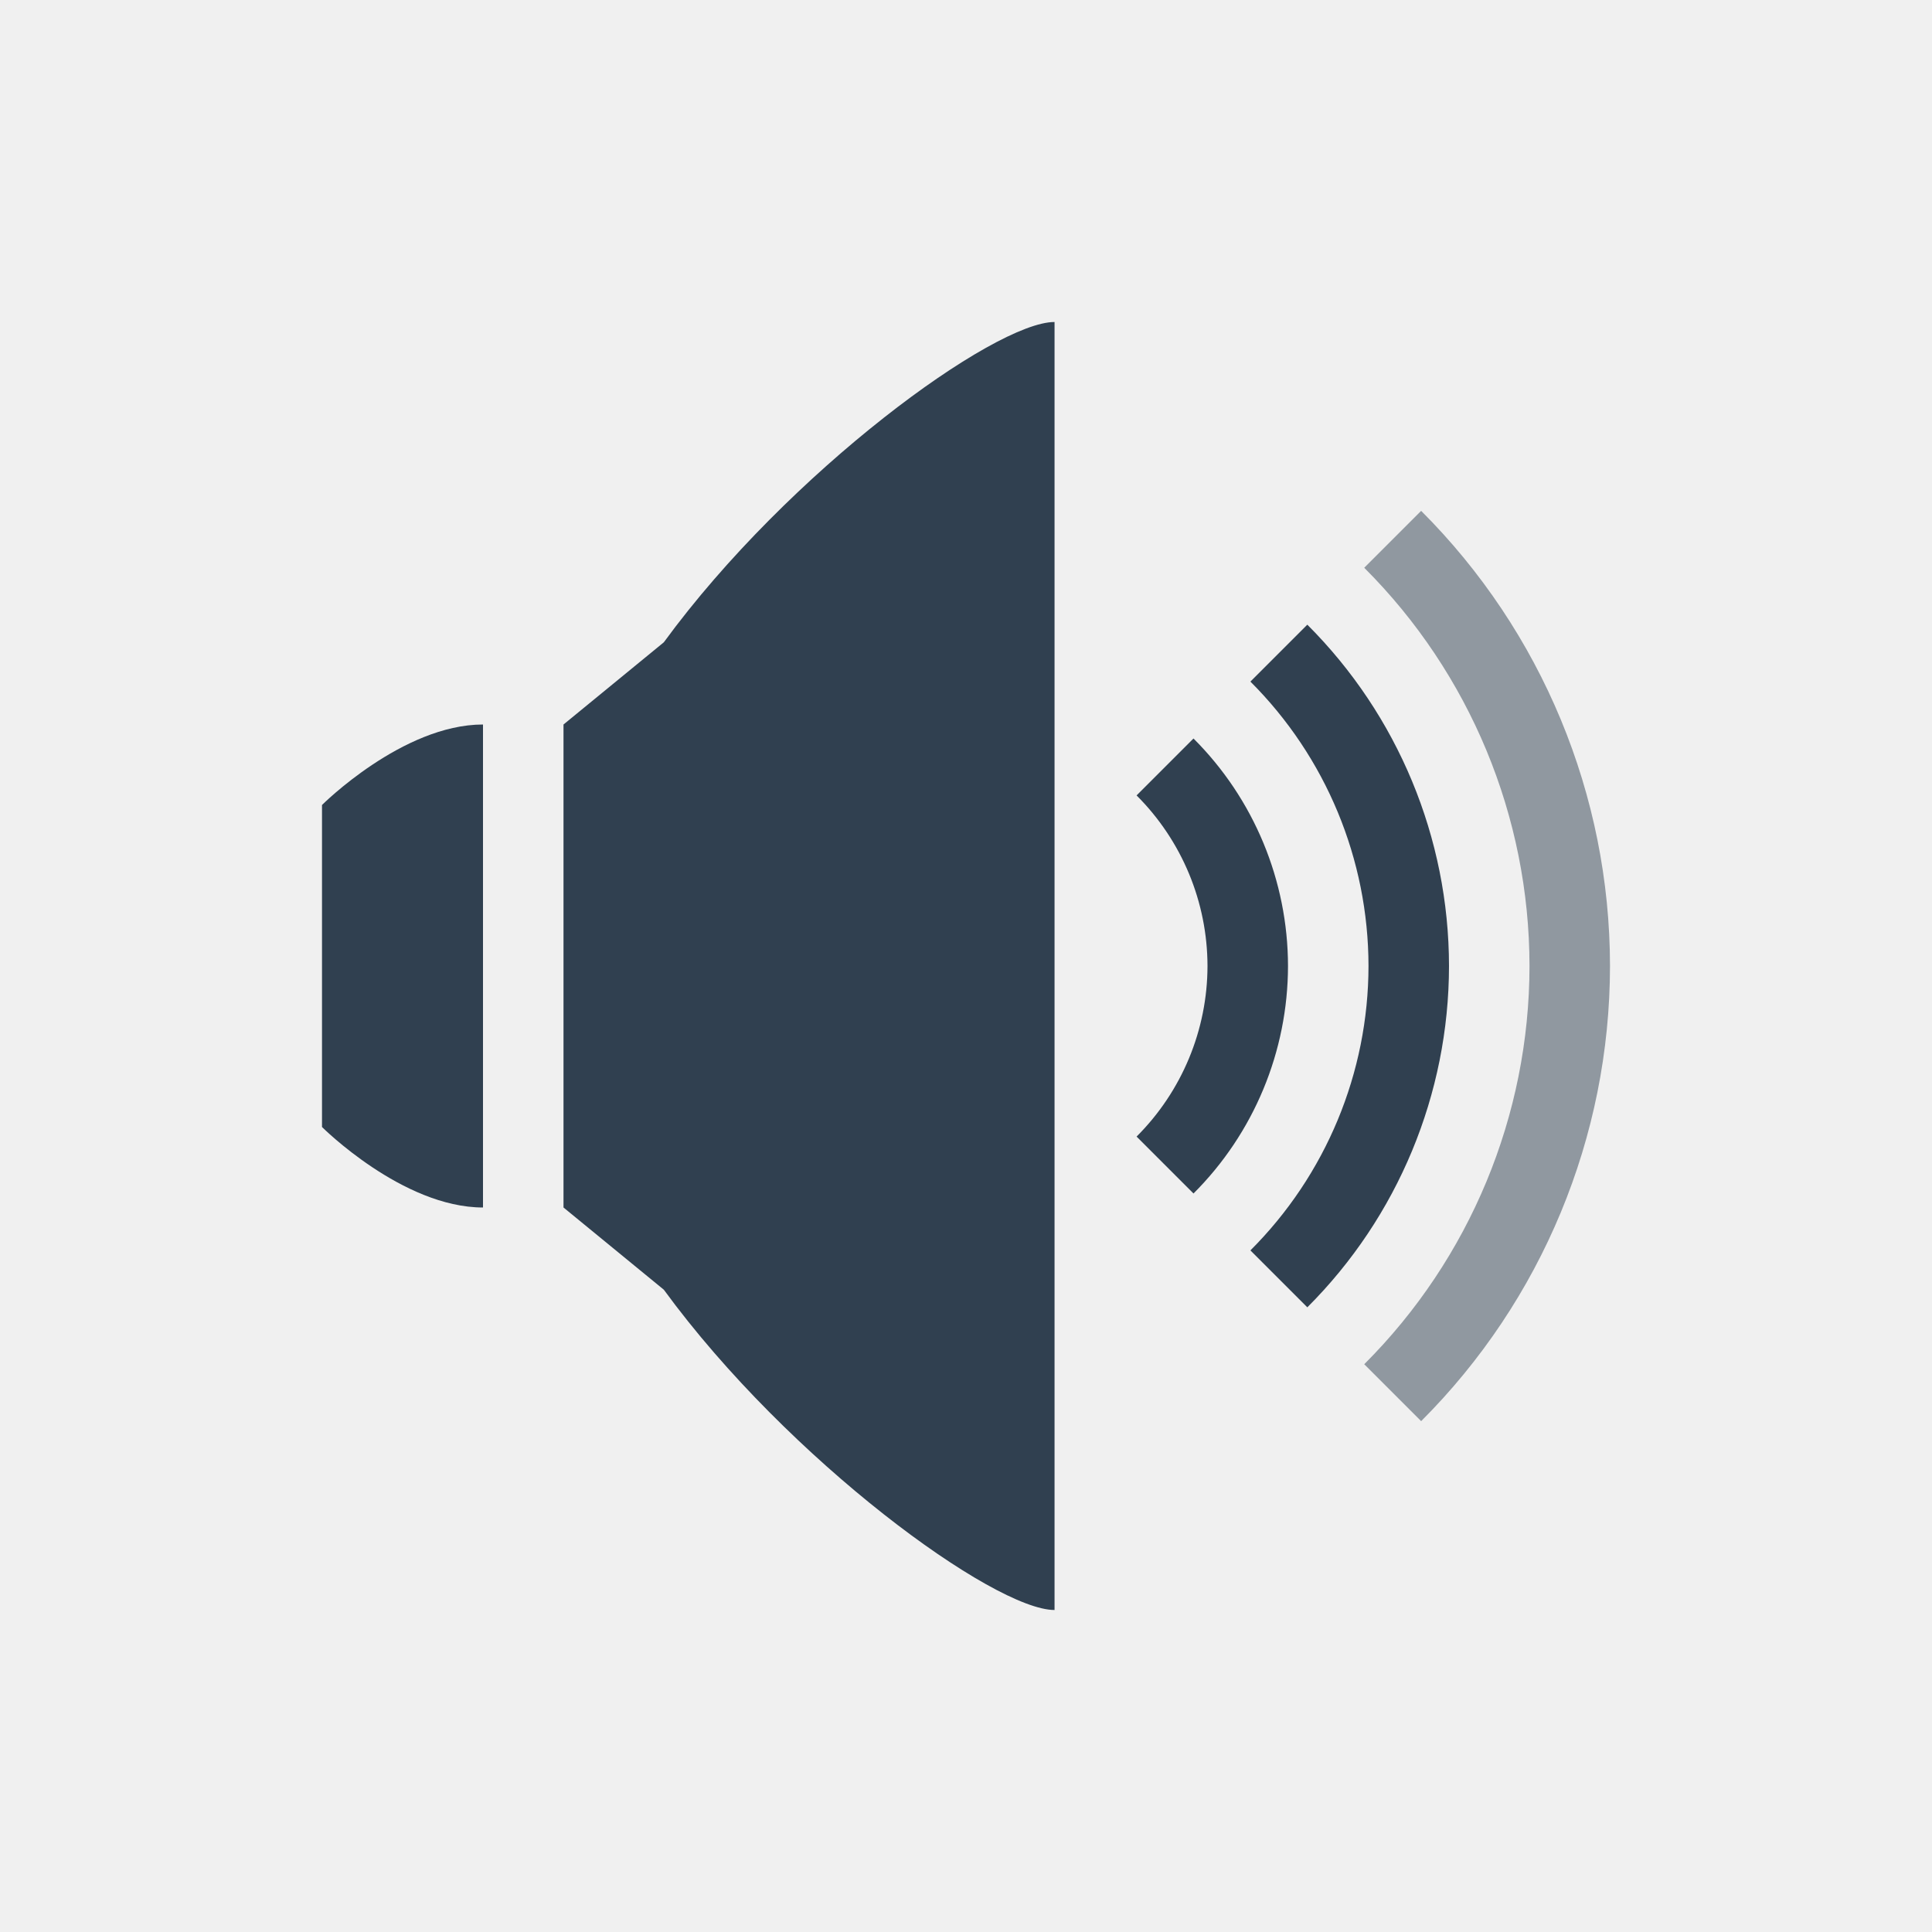
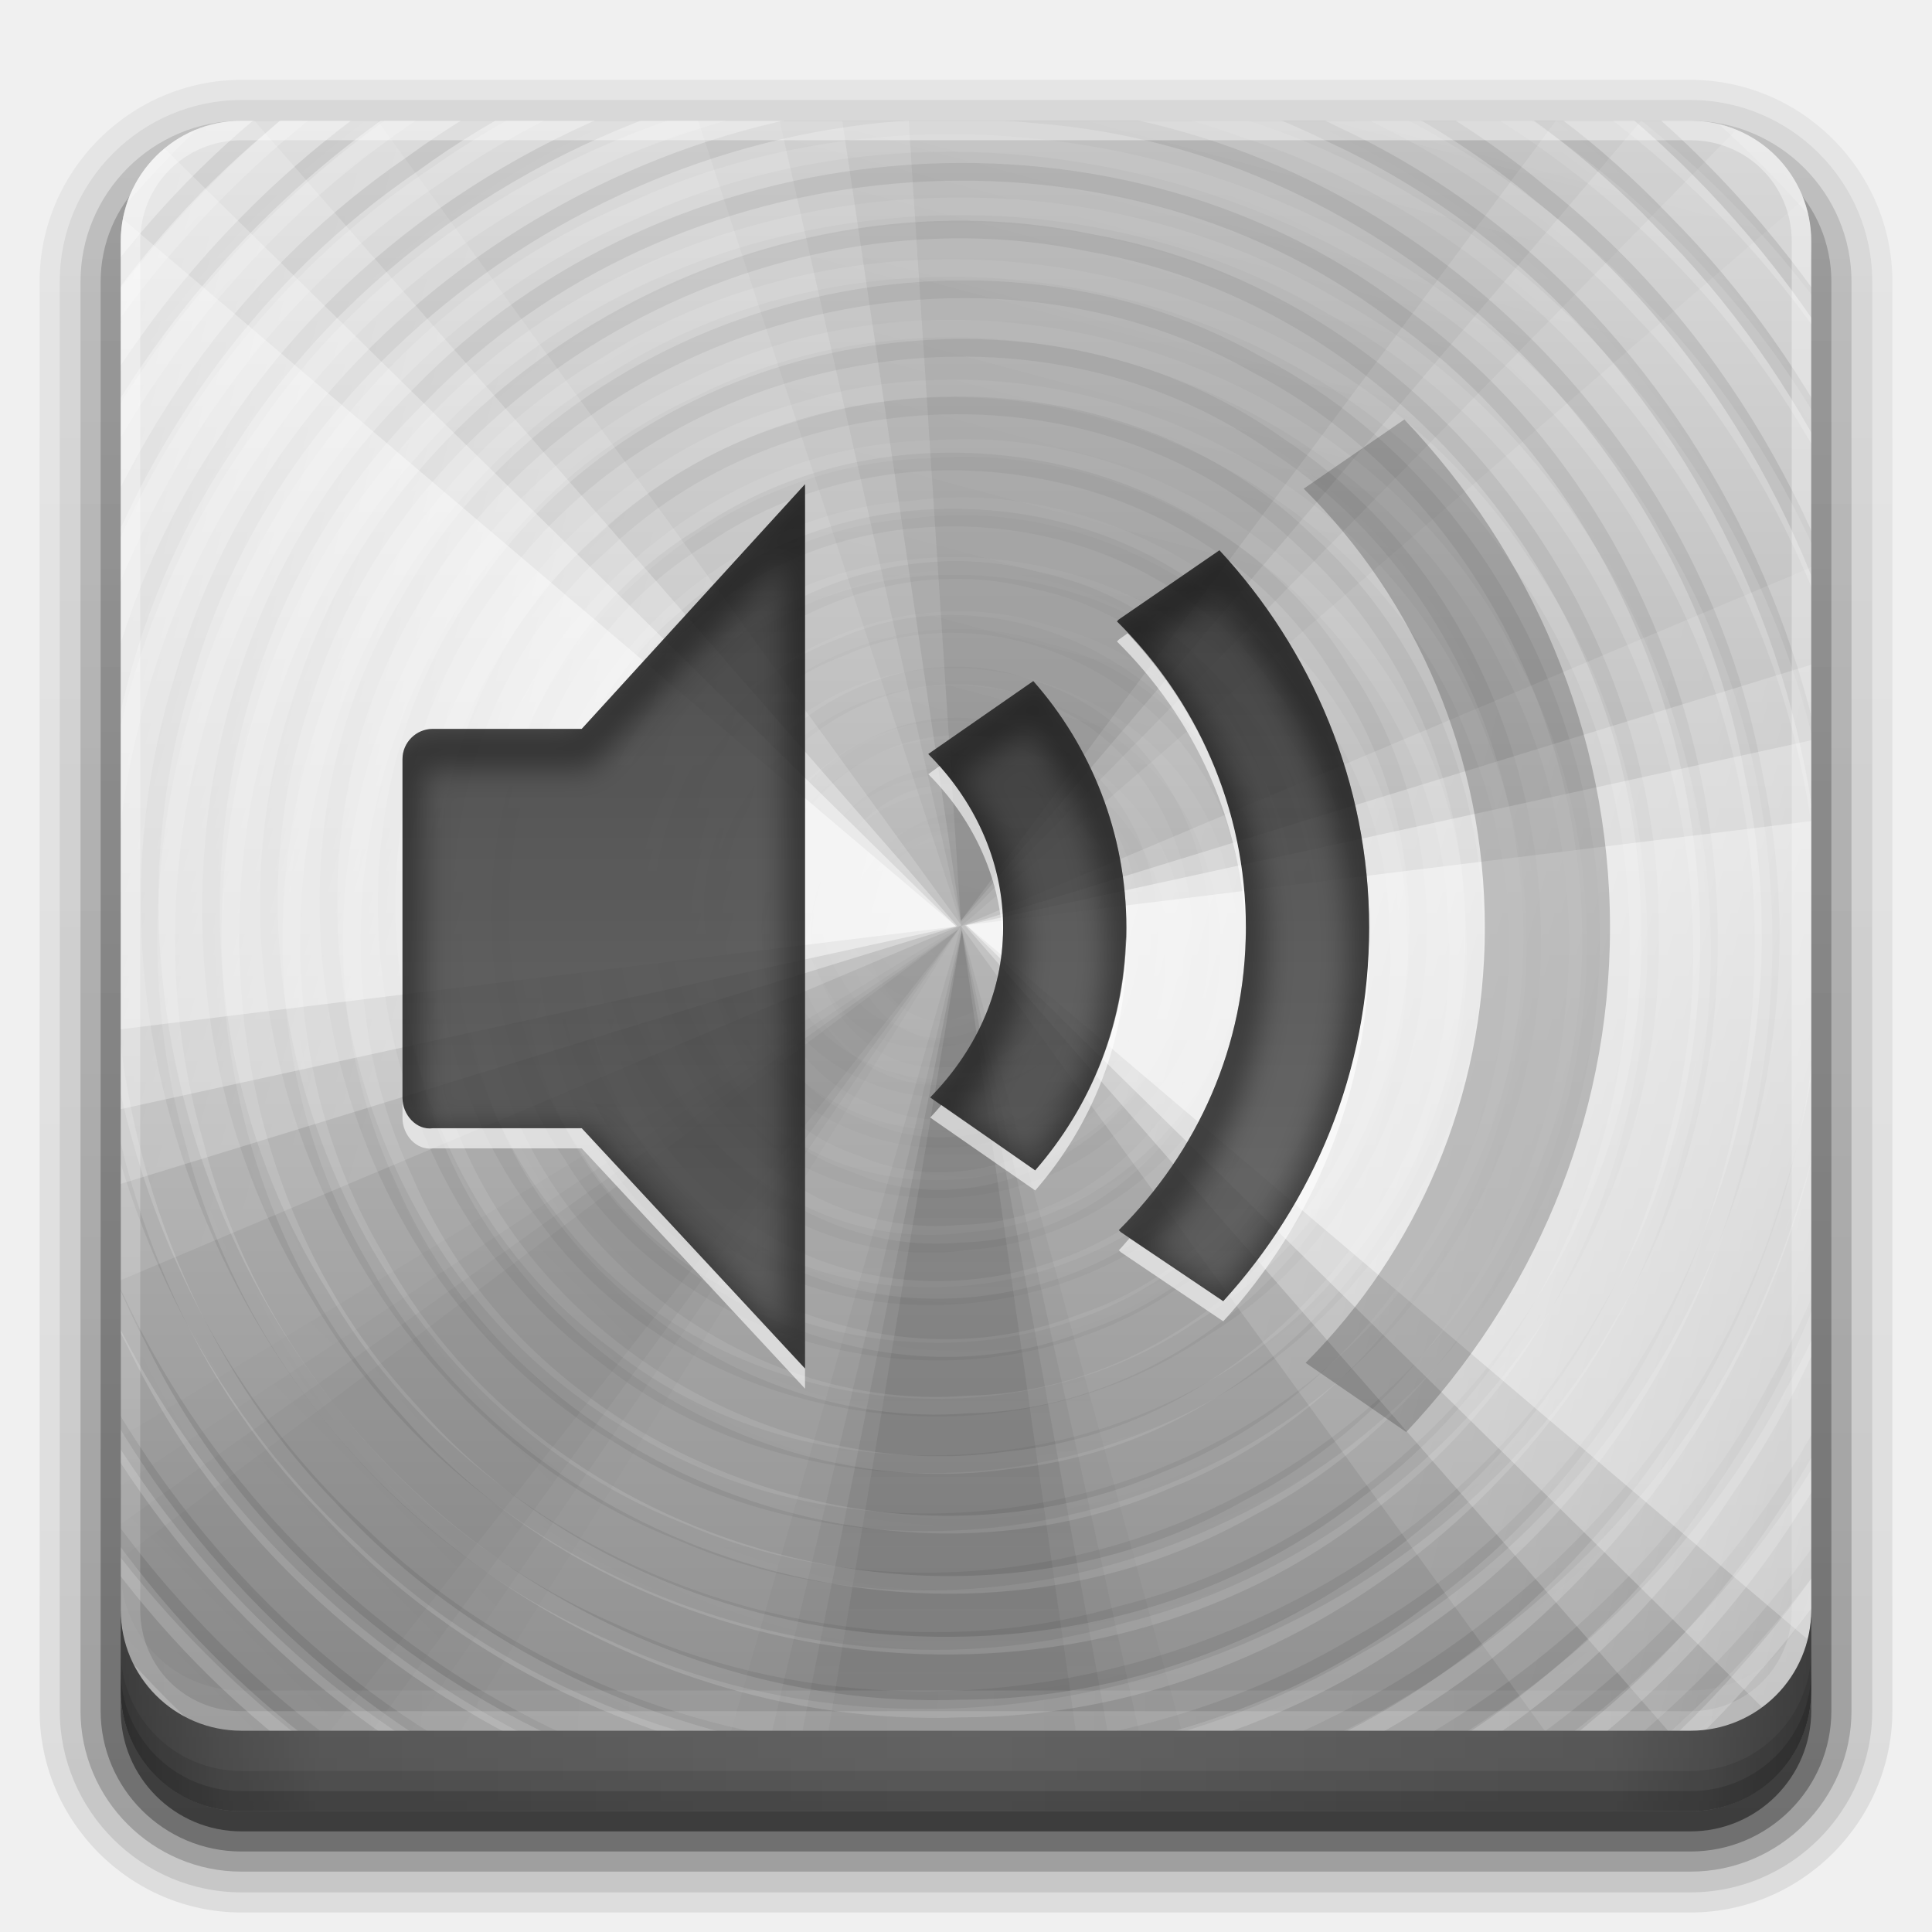
- <svg xmlns="http://www.w3.org/2000/svg" width="24" height="24" id="svg4359" version="1.1">
-   <defs id="defs4361" />
-   <g id="layer1" transform="translate(1,-25)">
-     <rect style="color:#000000;clip-rule:nonzero;display:inline;overflow:visible;visibility:visible;opacity:1;isolation:auto;mix-blend-mode:normal;color-interpolation:sRGB;color-interpolation-filters:linearRGB;solid-color:#000000;solid-opacity:1;fill:#304050;fill-opacity:1;fill-rule:nonzero;stroke:none;stroke-width:1;stroke-linecap:butt;stroke-linejoin:miter;stroke-miterlimit:4;stroke-dasharray:none;stroke-dashoffset:0;stroke-opacity:1;color-rendering:auto;image-rendering:auto;shape-rendering:auto;text-rendering:auto;enable-background:accumulate" id="rect4147-8" width="2" height="2" x="-3" y="25" />
-     <path style="opacity:0.5;fill:#304050;fill-opacity:1;stroke:none;stroke-width:0.1;stroke-linecap:round;stroke-linejoin:miter;stroke-miterlimit:4;stroke-dasharray:none;stroke-opacity:0.299" d="m 16.654,31.346 -0.707,0.707 A 7,7 0 0 1 18,37 7,7 0 0 1 15.947,41.947 l 0.707,0.707 A 8,8 0 0 0 19,37 8,8 0 0 0 16.654,31.346 Z" id="path4152" />
-     <path style="opacity:1;fill:#304050;fill-opacity:1;stroke:none;stroke-width:0.1;stroke-linecap:round;stroke-linejoin:miter;stroke-miterlimit:4;stroke-dasharray:none;stroke-opacity:0.299" d="m 15.24,32.76 -0.707,0.707 A 5,5 0 0 1 16,37 5,5 0 0 1 14.533,40.533 l 0.707,0.707 A 6,6 0 0 0 17,37 6,6 0 0 0 15.24,32.76 Z" id="path4157" />
-     <path style="opacity:1;fill:#304050;fill-opacity:1;stroke:none;stroke-width:0.1;stroke-linecap:round;stroke-linejoin:miter;stroke-miterlimit:4;stroke-dasharray:none;stroke-opacity:0.299" d="M 13.826,34.174 13.119,34.881 A 3,3 0 0 1 14,37 3,3 0 0 1 13.119,39.119 l 0.707,0.707 A 4,4 0 0 0 15,37 4,4 0 0 0 13.826,34.174 Z" id="path4162" />
-     <path style="fill:#304050;fill-opacity:1;fill-rule:evenodd;stroke:none;stroke-width:1px;stroke-linecap:butt;stroke-linejoin:miter;stroke-opacity:1" d="m 12.1,29 c -0.748,0 -3.297,1.851 -4.854,3.979 L 6,34 l 0,2 0,2 0,2 1.246,1.021 C 8.802,43.149 11.351,45 12.1,45 Z M 5,34 c -1,0 -2,1 -2,1 l 0,4 c 0,0 1,1 2,1 z" id="path4176" />
+ <svg xmlns="http://www.w3.org/2000/svg" xmlns:xlink="http://www.w3.org/1999/xlink" version="1.0" width="96" height="96" id="svg2408">
+   <defs id="defs2410">
+     <linearGradient id="linearGradient4384">
+       <stop id="stop4386" style="stop-color:#ffffff;stop-opacity:1" offset="0" />
+       <stop id="stop4388" style="stop-color:#ffffff;stop-opacity:0" offset="1" />
+     </linearGradient>
+     <linearGradient id="linearGradient4367">
+       <stop id="stop4369" style="stop-color:#ffffff;stop-opacity:0.718" offset="0" />
+       <stop id="stop4371" style="stop-color:#ffffff;stop-opacity:1" offset="1" />
+     </linearGradient>
+     <linearGradient x1="45.448" y1="92.54" x2="45.448" y2="7.017" id="ButtonShadow" gradientUnits="userSpaceOnUse" gradientTransform="scale(1.005865,0.994169)">
+       <stop id="stop3750" style="stop-color:#000000;stop-opacity:1" offset="0" />
+       <stop id="stop3752" style="stop-color:#000000;stop-opacity:0.588" offset="1" />
+     </linearGradient>
+     <linearGradient id="linearGradient3737">
+       <stop id="stop3739" style="stop-color:#ffffff;stop-opacity:1" offset="0" />
+       <stop id="stop3741" style="stop-color:#ffffff;stop-opacity:0" offset="1" />
+     </linearGradient>
+     <filter color-interpolation-filters="sRGB" id="filter3174">
+       <feGaussianBlur id="feGaussianBlur3176" stdDeviation="1.71" />
+     </filter>
+     <filter x="-0.192" y="-0.192" width="1.384" height="1.384" color-interpolation-filters="sRGB" id="filter3794">
+       <feGaussianBlur id="feGaussianBlur3796" stdDeviation="5.28" />
+     </filter>
+     <linearGradient x1="48" y1="20.221" x2="48" y2="138.661" id="linearGradient3613" xlink:href="#linearGradient3737" gradientUnits="userSpaceOnUse" />
+     <linearGradient x1="45.448" y1="92.54" x2="45.448" y2="7.017" id="ButtonShadow-0" gradientUnits="userSpaceOnUse" gradientTransform="matrix(1.005865,0,0,0.994169,100,0)">
+       <stop id="stop3750-8" style="stop-color:#000000;stop-opacity:1" offset="0" />
+       <stop id="stop3752-5" style="stop-color:#000000;stop-opacity:0.588" offset="1" />
+     </linearGradient>
+     <linearGradient x1="32.251" y1="6.132" x2="32.251" y2="90.239" id="linearGradient3780" xlink:href="#ButtonShadow-0" gradientUnits="userSpaceOnUse" gradientTransform="matrix(1.02381,0,0,1.011905,-1.142857,-98.07143)" />
+     <linearGradient x1="32.251" y1="6.132" x2="32.251" y2="90.239" id="linearGradient3772" xlink:href="#ButtonShadow-0" gradientUnits="userSpaceOnUse" gradientTransform="matrix(1.02381,0,0,1.011905,-1.142857,-98.07143)" />
+     <linearGradient x1="32.251" y1="6.132" x2="32.251" y2="90.239" id="linearGradient3725" xlink:href="#ButtonShadow-0" gradientUnits="userSpaceOnUse" gradientTransform="matrix(1.02381,0,0,1.011905,-1.142857,-98.07143)" />
+     <linearGradient x1="32.251" y1="6.132" x2="32.251" y2="90.239" id="linearGradient3721" xlink:href="#ButtonShadow-0" gradientUnits="userSpaceOnUse" gradientTransform="translate(0,-97)" />
+     <linearGradient x1="32.251" y1="6.132" x2="32.251" y2="90.239" id="linearGradient3026" xlink:href="#ButtonShadow-0" gradientUnits="userSpaceOnUse" gradientTransform="matrix(1.02381,0,0,1.011905,-1.142857,-98.07143)" />
+     <clipPath id="clipPath4355">
+       <rect width="84" height="80" rx="6" ry="6" x="6" y="6" id="rect4357" style="fill:#ffffff;fill-opacity:1;fill-rule:nonzero;stroke:none" />
+     </clipPath>
+     <radialGradient cx="48" cy="87.792" r="42" fx="48" fy="87.792" id="radialGradient4375" xlink:href="#linearGradient4367" gradientUnits="userSpaceOnUse" gradientTransform="matrix(1,-6.7114942e-8,8.4282233e-8,1.255789,110,-24.50559)" />
+     <linearGradient x1="48" y1="88" x2="48" y2="-40" id="linearGradient4390" xlink:href="#linearGradient4384" gradientUnits="userSpaceOnUse" gradientTransform="matrix(1,0,0,-1,0,92)" />
+     <linearGradient x1="48" y1="82" x2="112.124" y2="82.455" id="linearGradient4429" xlink:href="#linearGradient4384" gradientUnits="userSpaceOnUse" spreadMethod="reflect" />
+     <linearGradient id="linearGradient3892">
+       <stop id="stop3894" style="stop-color:#000000;stop-opacity:0.588" offset="0" />
+       <stop id="stop3896" style="stop-color:#000000;stop-opacity:0.471" offset="0.118" />
+       <stop id="stop3898" style="stop-color:#000000;stop-opacity:0.392" offset="0.238" />
+       <stop id="stop3900" style="stop-color:#000000;stop-opacity:0.314" offset="1" />
+     </linearGradient>
+     <linearGradient x1="90" y1="88" x2="48" y2="88" id="linearGradient3228" xlink:href="#linearGradient3892" gradientUnits="userSpaceOnUse" spreadMethod="reflect" />
+     <linearGradient id="linearGradient4081">
+       <stop id="stop4083" style="stop-color:#8c8c8c;stop-opacity:1" offset="0" />
+       <stop id="stop4085" style="stop-color:#dcdcdc;stop-opacity:1" offset="1" />
+     </linearGradient>
+     <linearGradient x1="48" y1="90" x2="48" y2="5.988" id="linearGradient3161" xlink:href="#linearGradient4081" gradientUnits="userSpaceOnUse" />
+     <linearGradient x1="48.234" y1="48.047" x2="126.139" y2="66.233" id="linearGradient4077-0" xlink:href="#linearGradient4071-3" gradientUnits="userSpaceOnUse" />
+     <linearGradient id="linearGradient4071-3">
+       <stop id="stop4073-8" style="stop-color:#000000;stop-opacity:1" offset="0" />
+       <stop id="stop4075-4" style="stop-color:#000000;stop-opacity:0" offset="1" />
+     </linearGradient>
+     <linearGradient x1="48.055" y1="48.032" x2="126.673" y2="62.839" id="linearGradient4069-9" xlink:href="#linearGradient4047-2" gradientUnits="userSpaceOnUse" />
+     <linearGradient id="linearGradient4047-2">
+       <stop id="stop4049-0" style="stop-color:#000000;stop-opacity:1" offset="0" />
+       <stop id="stop4051-5" style="stop-color:#000000;stop-opacity:0" offset="1" />
+     </linearGradient>
+     <linearGradient x1="47.997" y1="48.029" x2="127.052" y2="60.29" id="linearGradient4061-6" xlink:href="#linearGradient4047-2" gradientUnits="userSpaceOnUse" />
+     <linearGradient x1="47.998" y1="48.029" x2="127.416" y2="57.665" id="linearGradient4053-2" xlink:href="#linearGradient4047-2" gradientUnits="userSpaceOnUse" />
+     <radialGradient cx="48.41" cy="47.598" r="30.64" fx="48.41" fy="47.598" id="radialGradient3814-9" xlink:href="#linearGradient3796-9" gradientUnits="userSpaceOnUse" gradientTransform="matrix(1,0,0,0.9849591,-30,0.7159108)" />
+     <linearGradient id="linearGradient3796-9">
+       <stop id="stop3798-4" style="stop-color:#ffffff;stop-opacity:0" offset="0" />
+       <stop id="stop3800-9" style="stop-color:#ffffff;stop-opacity:1" offset="1" />
+     </linearGradient>
+     <radialGradient cx="48.265" cy="47.887" r="28.879" fx="48.265" fy="47.887" id="radialGradient5008" xlink:href="#linearGradient3780-6-5" gradientUnits="userSpaceOnUse" gradientTransform="matrix(1,0,0,1.013812,-30,-0.6614091)" />
+     <linearGradient id="linearGradient3780-6-5">
+       <stop id="stop3782-4" style="stop-color:#000000;stop-opacity:0" offset="0" />
+       <stop id="stop3784-9" style="stop-color:#000000;stop-opacity:1" offset="1" />
+     </linearGradient>
+     <linearGradient x1="48.234" y1="48.047" x2="126.139" y2="66.233" id="linearGradient4145-0" xlink:href="#linearGradient4115-2" gradientUnits="userSpaceOnUse" />
+     <linearGradient id="linearGradient4115-2">
+       <stop id="stop4117-3" style="stop-color:#ffffff;stop-opacity:1" offset="0" />
+       <stop id="stop4119-6" style="stop-color:#ffffff;stop-opacity:0" offset="1" />
+     </linearGradient>
+     <linearGradient x1="48.055" y1="48.032" x2="126.673" y2="62.839" id="linearGradient4137-7" xlink:href="#linearGradient4115-2" gradientUnits="userSpaceOnUse" />
+     <linearGradient x1="47.997" y1="48.029" x2="127.052" y2="60.29" id="linearGradient4129-8" xlink:href="#linearGradient4115-2" gradientUnits="userSpaceOnUse" />
+     <linearGradient x1="47.998" y1="48.029" x2="127.416" y2="57.665" id="linearGradient4121-6" xlink:href="#linearGradient4115-2" gradientUnits="userSpaceOnUse" />
+     <linearGradient x1="48.234" y1="48.047" x2="126.139" y2="66.233" id="linearGradient4089-7" xlink:href="#linearGradient4071-3" gradientUnits="userSpaceOnUse" />
+     <linearGradient x1="48.055" y1="48.032" x2="126.673" y2="62.839" id="linearGradient4091-0" xlink:href="#linearGradient4047-2" gradientUnits="userSpaceOnUse" />
+     <linearGradient x1="47.997" y1="48.029" x2="127.052" y2="60.29" id="linearGradient4093-5" xlink:href="#linearGradient4047-2" gradientUnits="userSpaceOnUse" />
+     <linearGradient x1="47.998" y1="48.029" x2="127.416" y2="57.665" id="linearGradient4095-8" xlink:href="#linearGradient4047-2" gradientUnits="userSpaceOnUse" />
+     <linearGradient x1="48.234" y1="48.047" x2="126.139" y2="66.233" id="linearGradient4107-8" xlink:href="#linearGradient4071-3" gradientUnits="userSpaceOnUse" />
+     <linearGradient x1="48.055" y1="48.032" x2="126.673" y2="62.839" id="linearGradient4109-3" xlink:href="#linearGradient4047-2" gradientUnits="userSpaceOnUse" />
+     <linearGradient x1="47.997" y1="48.029" x2="127.052" y2="60.29" id="linearGradient4111-3" xlink:href="#linearGradient4047-2" gradientUnits="userSpaceOnUse" />
+     <linearGradient x1="47.998" y1="48.029" x2="127.416" y2="57.665" id="linearGradient4113-5" xlink:href="#linearGradient4047-2" gradientUnits="userSpaceOnUse" />
+     <linearGradient x1="48.234" y1="48.047" x2="126.139" y2="66.233" id="linearGradient4157-8" xlink:href="#linearGradient4115-2" gradientUnits="userSpaceOnUse" />
+     <linearGradient x1="48.055" y1="48.032" x2="126.673" y2="62.839" id="linearGradient4159-8" xlink:href="#linearGradient4115-2" gradientUnits="userSpaceOnUse" />
+     <linearGradient x1="47.997" y1="48.029" x2="127.052" y2="60.29" id="linearGradient4161-2" xlink:href="#linearGradient4115-2" gradientUnits="userSpaceOnUse" />
+     <linearGradient x1="47.998" y1="48.029" x2="127.416" y2="57.665" id="linearGradient4163-3" xlink:href="#linearGradient4115-2" gradientUnits="userSpaceOnUse" />
+     <clipPath id="clipPath4311">
+       <rect width="84" height="80" rx="6" ry="6" x="6" y="8" id="rect4313" style="fill:#ff00ff;fill-opacity:1;fill-rule:nonzero;stroke:none" />
+     </clipPath>
+     <linearGradient id="standardGradient">
+       <stop id="stop4283-9" style="stop-color:#1e1e1e;stop-opacity:1" offset="0" />
+       <stop id="stop4285-8" style="stop-color:#505050;stop-opacity:1" offset="1" />
+     </linearGradient>
+     <clipPath id="clipPath3943">
+       <path d="m 69.781,20.844 -5,3.438 c 5.587,5.537 9,13.328 9,21.812 0,8.434 -3.377,16.096 -8.906,21.625 l 5,3.438 C 76.078,64.576 80,55.844 80,46.094 c 2e-6,-9.797 -3.963,-18.66 -10.219,-25.25 z M 40,24.062 28.906,36.219 l -7.406,0 c -0.823,0 -1.5,0.677 -1.5,1.5 l 0,1 0,14.844 0,1 c 0,0.823 0.684,1.61 1.5,1.5 l 7.406,0 L 40,68 l 0,-2 0,-39.938 0,-2 z m 20.594,3.281 -5,3.438 L 55.5,30.875 c 3.938,3.89 6.406,9.25 6.406,15.219 0,5.921 -2.43,11.148 -6.312,15.031 l 0.094,0.094 5.094,3.438 c 4.475,-4.908 7.25,-11.402 7.25,-18.562 0,-7.231 -2.879,-13.831 -7.438,-18.75 z m -9.25,6.5 -5.219,3.625 c 2.222,2.218 3.719,5.24 3.719,8.625 0,3.337 -1.459,6.228 -3.625,8.438 l 5.219,3.625 c 2.822,-3.237 4.531,-7.434 4.531,-12.062 0,-4.673 -1.754,-9.001 -4.625,-12.25 z" id="path3945" style="opacity:0.8;color:#000000;fill:#ff00ff;fill-opacity:1;fill-rule:nonzero;stroke:none;stroke-width:1;marker:none;visibility:visible;display:inline;overflow:visible;enable-background:accumulate" />
+     </clipPath>
+     <filter color-interpolation-filters="sRGB" id="filter3955">
+       <feGaussianBlur id="feGaussianBlur3957" stdDeviation="0.689" />
+     </filter>
+     <linearGradient x1="11.094" y1="76.22" x2="11.094" y2="93.463" id="linearGradient4145" xlink:href="#standardGradient" gradientUnits="userSpaceOnUse" gradientTransform="matrix(2.972136,0,0,2.972136,17.02786,-205.8885)" />
+   </defs>
+   <g id="layer2" style="display:none">
+     <rect width="86" height="85" rx="6" ry="6" x="5" y="7" id="rect3745" style="opacity:0.9;fill:url(#ButtonShadow);fill-opacity:1;fill-rule:nonzero;stroke:none;filter:url(#filter3174)" />
+   </g>
+   <g id="layer3" style="display:inline">
+     <path d="m 12,-95.031 c -5.511,0 -10.031,4.52 -10.031,10.031 l 0,71 c 0,5.511 4.52,10.031 10.031,10.031 l 72,0 c 5.511,0 10.031,-4.52 10.031,-10.031 l 0,-71 c 0,-5.511 -4.52,-10.031 -10.031,-10.031 l -72,0 z" transform="scale(1,-1)" id="path3786" style="opacity:0.08;fill:url(#linearGradient3026);fill-opacity:1;fill-rule:nonzero;stroke:none;display:inline" />
+     <path d="m 12,-94.031 c -4.972,0 -9.031,4.06 -9.031,9.031 l 0,71 c 0,4.972 4.06,9.031 9.031,9.031 l 72,0 c 4.972,0 9.031,-4.06 9.031,-9.031 l 0,-71 c 0,-4.972 -4.06,-9.031 -9.031,-9.031 l -72,0 z" transform="scale(1,-1)" id="path3778" style="opacity:0.1;fill:url(#linearGradient3780);fill-opacity:1;fill-rule:nonzero;stroke:none;display:inline" />
+     <path d="m 12,-93 c -4.409,0 -8,3.591 -8,8 l 0,71 c 0,4.409 3.591,8 8,8 l 72,0 c 4.409,0 8,-3.591 8,-8 l 0,-71 c 0,-4.409 -3.591,-8 -8,-8 l -72,0 z" transform="scale(1,-1)" id="path3770" style="opacity:0.2;fill:url(#linearGradient3772);fill-opacity:1;fill-rule:nonzero;stroke:none;display:inline" />
+     <rect width="86" height="85" rx="7" ry="7" x="5" y="-92" transform="scale(1,-1)" id="rect3723" style="opacity:0.3;fill:url(#linearGradient3725);fill-opacity:1;fill-rule:nonzero;stroke:none;display:inline" />
+     <rect width="84" height="84" rx="6" ry="6" x="6" y="-91" transform="scale(1,-1)" id="rect3716" style="opacity:0.45;fill:url(#linearGradient3721);fill-opacity:1;fill-rule:nonzero;stroke:none;display:inline" />
+   </g>
+   <g id="layer1">
+     <rect width="84" height="84" rx="6" ry="6" x="6" y="6" id="rect2419-3" style="fill:url(#linearGradient3161);fill-opacity:1;fill-rule:nonzero;stroke:none" />
+     <g transform="translate(0,-2)" clip-path="url(#clipPath4311)" id="g4165" style="display:inline">
+       <g transform="matrix(0.1413721,0.9927197,-1.165175,0.1204478,96.93727,-5.194684)" id="g4011" style="opacity:0.9">
+         <path d="m 108.896,48 a 60.896,60.896 0 0 1 -6.546,27.467 L 48,48 z" transform="matrix(0.9941105,-0.1083712,0.1083712,0.9941105,-5.158219,5.491892)" id="path4009" style="opacity:0.05;color:#000000;fill:url(#linearGradient4077-0);fill-opacity:1;fill-rule:nonzero;stroke:none;stroke-width:2;marker:none;visibility:visible;display:inline;overflow:visible;enable-background:accumulate" />
+         <path d="m 108.896,48 a 60.896,60.896 0 0 1 -4.457,22.869 L 48,48 z" transform="matrix(0.9978608,-0.06537382,0.06537382,0.9978608,-3.094012,3.241571)" id="path4007" style="opacity:0.07;color:#000000;fill:url(#linearGradient4069-9);fill-opacity:1;fill-rule:nonzero;stroke:none;stroke-width:2;marker:none;visibility:visible;display:inline;overflow:visible;enable-background:accumulate" />
+         <path d="m 108.896,48 a 60.896,60.896 0 0 1 -3.13,19.272 L 48,48 z" transform="matrix(0.9994514,-0.0331207,0.0331207,0.9994514,-1.563459,1.616128)" id="path4005" style="opacity:0.1;color:#000000;fill:url(#linearGradient4061-6);fill-opacity:1;fill-rule:nonzero;stroke:none;stroke-width:2;marker:none;visibility:visible;display:inline;overflow:visible;enable-background:accumulate" />
+         <path d="m 108.896,48 a 60.896,60.896 0 0 1 -2.075,15.761 L 48,48 z" id="path4003" style="opacity:0.1;color:#000000;fill:url(#linearGradient4053-2);fill-opacity:1;fill-rule:nonzero;stroke:none;stroke-width:2;marker:none;visibility:visible;display:inline;overflow:visible;enable-background:accumulate" />
+       </g>
+       <g transform="matrix(1.832743,0,0,1.832743,14.25832,-39.23441)" id="g3802" style="display:inline">
+         <path d="m 19.196,49.867 c -3.738,2.563 -5.605,-4.899 -1.155,-4.812 4.387,-0.236 3.979,6.801 -0.145,6.615 -3.174,0.243 -5.099,-3.899 -3.104,-6.285 2.028,-2.981 7.171,-1.684 7.739,1.817 0.969,3.636 -3.157,7.039 -6.567,5.523 -3.946,-1.27 -4.49,-7.147 -1.107,-9.366 3.57,-2.796 9.392,0.237 9.206,4.758 0.257,4.351 -4.689,7.672 -8.648,5.935 -4.719,-1.551 -5.692,-8.42 -1.909,-11.473 3.659,-3.435 10.363,-1.458 11.675,3.359 1.593,4.559 -2.064,9.921 -6.919,10.009 -4.934,0.465 -9.383,-4.339 -8.523,-9.226 0.48,-5.046 6.044,-8.597 10.839,-7.043 5.178,1.246 7.964,7.581 5.662,12.315 -2.07,5.18 -9.066,7.066 -13.621,4.002 C 7.424,52.975 6.692,45.101 10.869,40.924 15.165,36.095 23.774,37.139 26.999,42.665 30.587,48.101 27.744,56.315 21.553,58.36 15.467,60.756 7.906,56.617 6.815,50.123 5.34,43.713 10.328,36.761 16.94,36.315 23.487,35.467 29.995,40.909 30.124,47.553 30.647,54.137 25.108,60.44 18.465,60.578 11.669,61.116 5.164,55.397 5.025,48.54 4.472,41.532 10.37,34.825 17.442,34.683 24.665,34.113 31.571,40.201 31.718,47.482 32.262,54.553 26.639,61.392 19.567,62.088 12.507,63.107 5.158,58.126 3.754,51.076 1.988,43.843 6.545,35.712 13.769,33.697 21.165,31.301 29.974,35.569 32.454,42.99 35.283,50.447 31.34,59.682 23.877,62.615 16.253,65.96 6.419,62.163 3.166,54.46 -0.461,46.73 3.194,36.558 10.998,33.021 18.825,29.104 29.334,32.602 33.164,40.498 37.381,48.412 34.052,59.258 26.076,63.388 18.085,67.915 6.904,64.77 2.465,56.723 -2.379,48.665 0.567,37.152 8.674,32.397 16.646,27.324 28.235,29.85 33.441,37.715 39.064,45.592 37.04,57.558 29.29,63.288 21.672,69.341 9.631,68.02 3.298,60.714 -3.239,53.669 -3.05,41.866 3.304,34.771 9.273,27.629 20.398,26.077 28.316,30.783 36.186,35.07 40.094,45.002 37.64,53.557 35.537,62.211 27.24,68.798 18.324,68.819 8.973,69.194 -0.191,62.643 -2.501,53.506 -5.341,43.68 -0.125,32.229 9.356,28.224 19.156,23.693 31.936,27.785 37.163,37.264 42.789,46.721 39.871,60.055 30.866,66.354 22.019,72.971 8.507,71.477 1.103,63.362 -6.341,55.695 -6.886,42.806 -0.632,34.263 5.061,25.931 16.515,22.56 25.925,25.974 35.266,28.979 41.965,38.384 41.763,48.193 41.906,58.482 34.78,68.447 24.806,71.242 13.885,74.668 0.953,69.321 -4.07,58.967 -9.667,48.284 -5.971,33.869 4.098,27.219 13.975,20.254 28.656,22.058 36.762,30.944 44.882,39.332 45.633,53.326 39.026,62.824 33.154,71.853 21.238,76.018 10.949,73.085 0.615,70.524 -7.504,61.057 -8.312,50.418 -9.559,38.881 -2.469,26.942 8.508,22.946 20.27,18.275 34.934,23.16 41.359,34.113 48.322,45.223 45.614,61.052 35.511,69.353 26.493,77.161 12.388,77.789 2.485,71.257 -6.825,65.484 -11.785,53.821 -9.78,43.088 -8.136,32.304 0.282,22.918 10.906,20.332 22.733,17.162 36.299,22.382 42.686,32.892 49.472,43.486 48.065,58.327 39.735,67.675 32.529,76.137 20.263,79.497 9.663,76.385 -0.916,73.578 -9.491,64.441 -11.417,53.637 c -2.468,-12.198 3.355,-25.652 14.214,-31.864 11.255,-6.788 26.724,-4.954 36.275,3.999 8.648,7.756 11.835,20.656 8.327,31.654 -2.022,6.679 -6.326,12.653 -12.119,16.565" id="path2875" style="opacity:0.2;fill:none;stroke:url(#radialGradient3814-9);stroke-width:0.479;stroke-linecap:butt;stroke-linejoin:miter;stroke-miterlimit:4;stroke-opacity:1;stroke-dasharray:none" />
+         <path d="m 16.909,49.337 c -3.886,-1.859 1.369,-6.941 3.412,-3.237 2.279,3.499 -3.707,6.507 -5.513,3.024 -1.708,-2.497 0.786,-6.049 3.698,-5.541 3.417,0.252 4.794,5.102 2.182,7.233 -2.532,2.525 -7.293,0.746 -7.666,-2.781 -0.83,-3.851 3.749,-7.092 7.183,-5.362 3.997,1.61 4.268,7.843 0.458,9.838 -3.459,2.279 -8.543,-0.214 -8.994,-4.298 -0.966,-4.621 4.226,-8.686 8.535,-7.023 4.566,1.379 6.125,7.836 2.783,11.205 -2.996,3.478 -9.147,3.016 -11.526,-0.939 -2.727,-3.84 -0.888,-9.785 3.544,-11.399 4.381,-2.002 9.948,0.889 10.947,5.574 1.435,4.854 -2.455,10.158 -7.446,10.512 -5.247,0.757 -10.124,-4.104 -9.766,-9.309 0.018,-5.71 6.15,-10.054 11.573,-8.6 6.016,1.241 9.248,8.822 6.232,14.102 -2.77,5.537 -10.88,7.1 -15.506,2.977 -4.864,-3.87 -5.051,-12.061 -0.225,-16.044 4.575,-4.26 12.667,-3.458 16.177,1.772 3.809,4.986 2.423,12.928 -2.985,16.191 C 18.836,60.791 11.016,59.227 7.746,53.825 4.074,48.487 5.689,40.416 11.267,37.043 c 5.505,-3.785 13.829,-2.118 17.306,3.636 3.902,5.674 2.172,14.252 -3.751,17.832 C 19.261,62.317 10.96,60.94 7.026,55.45 2.832,50.123 3.44,41.707 8.576,37.202 c 5.114,-4.89 13.972,-5.004 19.064,-0.015 5.486,4.948 6.159,14.227 1.23,19.795 -4.794,5.872 -14.268,7.015 -20.228,2.265 C 2.264,54.562 0.716,44.664 5.511,38.326 c 4.639,-6.658 14.748,-8.484 21.367,-3.742 6.943,4.58 9.058,14.893 4.379,21.797 -4.51,7.232 -15.018,9.646 -22.208,5.044 -7.523,-4.426 -10.247,-15.123 -5.733,-22.6 4.33,-7.816 15.206,-10.862 22.972,-6.449 7.964,4.151 11.391,14.89 7.392,22.912 C 29.869,63.658 19.058,67.679 10.659,64.022 2.057,60.629 -2.578,50.09 0.427,41.406 3.119,32.678 12.923,27.225 21.782,29.083 c 8.714,1.52 15.279,9.938 15.168,18.692 0.211,8.515 -6.106,16.451 -14.314,18.497 C 14.514,68.652 5.15,64.954 0.896,57.625 -3.857,50.107 -2.82,39.451 3.603,33.209 10.341,26.201 22.244,25.054 30.047,30.953 38.432,36.866 41.138,49.329 35.819,58.136 30.709,67.261 18.348,71.195 8.885,66.777 -0.765,62.64 -5.957,50.808 -2.796,40.858 -0.023,31.088 10.326,24.515 20.33,25.603 29.893,26.328 38.11,34.154 39.771,43.522 41.737,52.638 37.18,62.621 29.01,67.115 20.61,72.123 9.022,70.993 1.982,64.111 -6.027,56.751 -7.772,43.567 -1.637,34.512 4.496,24.829 18.117,21.021 28.375,26.148 38.802,30.968 44.293,43.908 40.831,54.803 37.786,65.472 26.624,72.74 15.668,71.815 5.446,71.273 -3.645,63.445 -6.12,53.582 -8.922,43.86 -4.989,32.678 3.384,26.958 c 8.903,-6.51 22.099,-6.347 30.604,0.789 9.434,7.461 12.381,21.852 6.42,32.345 C 34.572,71.103 20.257,76.395 8.624,72.025 -2.088,68.313 -9.308,57.002 -8.637,45.747 -8.31,35.341 -1.067,25.716 8.719,22.267 18.377,18.495 30.102,20.964 37.278,28.479 45.508,36.707 47.658,50.353 42.042,60.604 36.548,71.224 23.664,77.118 12.012,74.704 1.623,72.794 -6.971,64.295 -9.447,54.092 -12.164,44.051 -8.719,32.651 -0.742,25.932 8.126,18.104 21.966,16.504 32.239,22.49 43.174,28.527 49.015,42.131 46.185,54.246 43.911,65.05 34.808,73.803 24.088,76.142 17.63,77.651 10.668,76.948 4.695,74.039" id="path3650" style="opacity:0.1;fill:none;stroke:url(#radialGradient5008);stroke-width:0.479;stroke-linecap:butt;stroke-linejoin:miter;stroke-miterlimit:4;stroke-opacity:1;stroke-dasharray:none" />
+       </g>
+       <g transform="matrix(1.062807,-0.1308753,-0.7401007,3.227468,32.52511,-100.6677)" id="g4027" style="opacity:0.9;fill:#ffffff">
+         <path d="m 108.896,48 a 60.896,60.896 0 0 1 -6.546,27.467 L 48,48 z" transform="matrix(0.9941105,-0.1083712,0.1083712,0.9941105,-5.158219,5.491892)" id="path4029" style="opacity:0.2;color:#000000;fill:url(#linearGradient4145-0);fill-opacity:1;fill-rule:nonzero;stroke:none;stroke-width:2;marker:none;visibility:visible;display:inline;overflow:visible;enable-background:accumulate" />
+         <path d="m 108.896,48 a 60.896,60.896 0 0 1 -4.457,22.869 L 48,48 z" transform="matrix(0.9978608,-0.06537382,0.06537382,0.9978608,-3.094012,3.241571)" id="path4031" style="opacity:0.4;color:#000000;fill:url(#linearGradient4137-7);fill-opacity:1;fill-rule:nonzero;stroke:none;stroke-width:2;marker:none;visibility:visible;display:inline;overflow:visible;enable-background:accumulate" />
+         <path d="m 108.896,48 a 60.896,60.896 0 0 1 -3.13,19.272 L 48,48 z" transform="matrix(0.9994514,-0.0331207,0.0331207,0.9994514,-1.563459,1.616128)" id="path4033" style="opacity:0.6;color:#000000;fill:url(#linearGradient4129-8);fill-opacity:1;fill-rule:nonzero;stroke:none;stroke-width:2;marker:none;visibility:visible;display:inline;overflow:visible;enable-background:accumulate" />
+         <path d="m 108.896,48 a 60.896,60.896 0 0 1 -2.075,15.761 L 48,48 z" id="path4035" style="opacity:0.8;color:#000000;fill:url(#linearGradient4121-6);fill-opacity:1;fill-rule:nonzero;stroke:none;stroke-width:2;marker:none;visibility:visible;display:inline;overflow:visible;enable-background:accumulate" />
+       </g>
+       <g transform="matrix(-0.6167893,0.7871283,-0.7871283,-0.6167893,115.0015,40.01193)" id="g4079" style="opacity:0.5">
+         <path d="m 108.896,48 a 60.896,60.896 0 0 1 -6.546,27.467 L 48,48 z" transform="matrix(0.9941105,-0.1083712,0.1083712,0.9941105,-5.158219,5.491892)" id="path4081" style="opacity:0.05;color:#000000;fill:url(#linearGradient4089-7);fill-opacity:1;fill-rule:nonzero;stroke:none;stroke-width:2;marker:none;visibility:visible;display:inline;overflow:visible;enable-background:accumulate" />
+         <path d="m 108.896,48 a 60.896,60.896 0 0 1 -4.457,22.869 L 48,48 z" transform="matrix(0.9978608,-0.06537382,0.06537382,0.9978608,-3.094012,3.241571)" id="path4083" style="opacity:0.07;color:#000000;fill:url(#linearGradient4091-0);fill-opacity:1;fill-rule:nonzero;stroke:none;stroke-width:2;marker:none;visibility:visible;display:inline;overflow:visible;enable-background:accumulate" />
+         <path d="m 108.896,48 a 60.896,60.896 0 0 1 -3.13,19.272 L 48,48 z" transform="matrix(0.9994514,-0.0331207,0.0331207,0.9994514,-1.563459,1.616128)" id="path4085" style="opacity:0.1;color:#000000;fill:url(#linearGradient4093-5);fill-opacity:1;fill-rule:nonzero;stroke:none;stroke-width:2;marker:none;visibility:visible;display:inline;overflow:visible;enable-background:accumulate" />
+         <path d="m 108.896,48 a 60.896,60.896 0 0 1 -2.075,15.761 L 48,48 z" id="path4087" style="opacity:0.1;color:#000000;fill:url(#linearGradient4095-8);fill-opacity:1;fill-rule:nonzero;stroke:none;stroke-width:2;marker:none;visibility:visible;display:inline;overflow:visible;enable-background:accumulate" />
+       </g>
+       <g transform="matrix(-0.06817198,-1.046006,2.710673,0.6016259,-79.09545,69.08013)" id="g4097" style="opacity:0.8">
+         <path d="m 108.896,48 a 60.896,60.896 0 0 1 -6.546,27.467 L 48,48 z" transform="matrix(0.9941105,-0.1083712,0.1083712,0.9941105,-5.158219,5.491892)" id="path4099" style="opacity:0.05;color:#000000;fill:url(#linearGradient4107-8);fill-opacity:1;fill-rule:nonzero;stroke:none;stroke-width:2;marker:none;visibility:visible;display:inline;overflow:visible;enable-background:accumulate" />
+         <path d="m 108.896,48 a 60.896,60.896 0 0 1 -4.457,22.869 L 48,48 z" transform="matrix(0.9978608,-0.06537382,0.06537382,0.9978608,-3.094012,3.241571)" id="path4101" style="opacity:0.07;color:#000000;fill:url(#linearGradient4109-3);fill-opacity:1;fill-rule:nonzero;stroke:none;stroke-width:2;marker:none;visibility:visible;display:inline;overflow:visible;enable-background:accumulate" />
+         <path d="m 108.896,48 a 60.896,60.896 0 0 1 -3.13,19.272 L 48,48 z" transform="matrix(0.9994514,-0.0331207,0.0331207,0.9994514,-1.563459,1.616128)" id="path4103" style="opacity:0.1;color:#000000;fill:url(#linearGradient4111-3);fill-opacity:1;fill-rule:nonzero;stroke:none;stroke-width:2;marker:none;visibility:visible;display:inline;overflow:visible;enable-background:accumulate" />
+         <path d="m 108.896,48 a 60.896,60.896 0 0 1 -2.075,15.761 L 48,48 z" id="path4105" style="opacity:0.1;color:#000000;fill:url(#linearGradient4113-5);fill-opacity:1;fill-rule:nonzero;stroke:none;stroke-width:2;marker:none;visibility:visible;display:inline;overflow:visible;enable-background:accumulate" />
+       </g>
+       <g transform="matrix(-1.062807,0.1308753,0.7401006,-3.227468,62.99669,196.6677)" id="g4147" style="opacity:0.9;fill:#ffffff">
+         <path d="m 108.896,48 a 60.896,60.896 0 0 1 -6.546,27.467 L 48,48 z" transform="matrix(0.9941105,-0.1083712,0.1083712,0.9941105,-5.158219,5.491892)" id="path4149" style="opacity:0.2;color:#000000;fill:url(#linearGradient4157-8);fill-opacity:1;fill-rule:nonzero;stroke:none;stroke-width:2;marker:none;visibility:visible;display:inline;overflow:visible;enable-background:accumulate" />
+         <path d="m 108.896,48 a 60.896,60.896 0 0 1 -4.457,22.869 L 48,48 z" transform="matrix(0.9978608,-0.06537382,0.06537382,0.9978608,-3.094012,3.241571)" id="path4151" style="opacity:0.4;color:#000000;fill:url(#linearGradient4159-8);fill-opacity:1;fill-rule:nonzero;stroke:none;stroke-width:2;marker:none;visibility:visible;display:inline;overflow:visible;enable-background:accumulate" />
+         <path d="m 108.896,48 a 60.896,60.896 0 0 1 -3.13,19.272 L 48,48 z" transform="matrix(0.9994514,-0.0331207,0.0331207,0.9994514,-1.563459,1.616128)" id="path4153" style="opacity:0.6;color:#000000;fill:url(#linearGradient4161-2);fill-opacity:1;fill-rule:nonzero;stroke:none;stroke-width:2;marker:none;visibility:visible;display:inline;overflow:visible;enable-background:accumulate" />
+         <path d="m 108.896,48 a 60.896,60.896 0 0 1 -2.075,15.761 L 48,48 z" id="path4155" style="opacity:0.8;color:#000000;fill:url(#linearGradient4163-3);fill-opacity:1;fill-rule:nonzero;stroke:none;stroke-width:2;marker:none;visibility:visible;display:inline;overflow:visible;enable-background:accumulate" />
+       </g>
+     </g>
+     <path d="M 120.781,6.125 C 118.042,6.683 116,9.091 116,12 l 0,68 c 0,3.324 2.676,6 6,6 l 72,0 c 3.324,0 6,-2.676 6,-6 l 0,-68 c 0,-2.909 -2.042,-5.317 -4.781,-5.875 2.205,0.536 3.812,2.491 3.812,4.875 l 0,68 c 0,2.805 -2.226,5.031 -5.031,5.031 l -72,0 c -2.805,0 -5.031,-2.226 -5.031,-5.031 l 0,-68 c 0,-2.384 1.607,-4.339 3.812,-4.875 z" id="rect4359" style="opacity:0.2;fill:url(#radialGradient4375);fill-opacity:1;fill-rule:nonzero;stroke:none" />
+     <path d="M 12,86 C 8.676,86 6,83.324 6,80 L 6,12 C 6,8.676 8.676,6 12,6 l 72,0 c 3.324,0 6,2.676 6,6 l 0,68 c 0,3.324 -2.676,6 -6,6 z m 0,-0.969 72,0 c 2.805,0 5.031,-2.226 5.031,-5.031 l 0,-68 C 89.031,9.195 86.805,6.969 84,6.969 l -72,0 C 9.195,6.969 6.969,9.195 6.969,12 l 0,68 c 0,2.805 2.226,5.031 5.031,5.031 z" id="rect4377" style="opacity:0.4;fill:url(#linearGradient4390);fill-opacity:1;fill-rule:nonzero;stroke:none" />
+     <path d="m 6,78 0,2 c 0,3.324 2.676,6 6,6 l 72,0 c 3.324,0 6,-2.676 6,-6 l 0,-2 c 0,3.324 -2.676,6 -6,6 L 12,84 C 8.676,84 6,81.324 6,78 z" id="rect4414" style="opacity:0.1;fill:url(#linearGradient4429);fill-opacity:1;fill-rule:nonzero;stroke:none" />
+     <path d="m 6,100 0,1 c 0,3.324 2.676,6 6,6 l 72,0 c 3.324,0 6,-2.676 6,-6 l 0,-1 c 0,3.324 -2.676,6 -6,6 l -72,0 c -3.324,0 -6,-2.676 -6,-6 z" id="path4412" style="opacity:0.15;fill:#000000;fill-opacity:1;fill-rule:nonzero;stroke:none" />
+   </g>
+   <g id="layer4" style="display:inline">
+     <path d="m 6,80 0,4 c 0,3.324 2.676,6 6,6 l 72,0 c 3.324,0 6,-2.676 6,-6 l 0,-4 c 0,3.324 -2.676,6 -6,6 L 12,86 C 8.676,86 6,83.324 6,80 z" id="path3888" style="fill:url(#linearGradient3228);fill-opacity:1;fill-rule:nonzero;stroke:none;display:inline" />
+     <path d="m 6,82 0,2 c 0,3.324 2.676,6 6,6 l 72,0 c 3.324,0 6,-2.676 6,-6 l 0,-2 c 0,3.324 -2.676,6 -6,6 L 12,88 C 8.676,88 6,85.324 6,82 z" id="rect4345" style="opacity:0.1;color:#000000;fill:#000000;fill-opacity:1;fill-rule:nonzero;stroke:none;stroke-width:1.5;marker:none;visibility:visible;display:inline;overflow:visible;enable-background:accumulate" />
+     <path d="m 6,83 0,1 c 0,3.324 2.676,6 6,6 l 72,0 c 3.324,0 6,-2.676 6,-6 l 0,-1 c 0,3.324 -2.676,6 -6,6 L 12,89 C 8.676,89 6,86.324 6,83 z" id="rect4336" style="opacity:0.15;color:#000000;fill:#000000;fill-opacity:1;fill-rule:nonzero;stroke:none;stroke-width:1.5;marker:none;visibility:visible;display:inline;overflow:visible;enable-background:accumulate" />
+   </g>
+   <g id="layer5" style="display:none">
+     <rect width="66" height="62" rx="12" ry="12" x="15" y="15" clip-path="url(#clipPath4355)" id="rect3171" style="opacity:0.1;fill:url(#linearGradient3613);fill-opacity:1;fill-rule:nonzero;stroke:#ffffff;stroke-width:0.5;stroke-linecap:round;stroke-linejoin:miter;stroke-miterlimit:4;stroke-opacity:1;stroke-dasharray:none;stroke-dashoffset:0;filter:url(#filter3794)" />
+   </g>
+   <g id="layer6">
+     <path d="m 69.781,20.844 -5,3.438 c 5.587,5.537 9,13.328 9,21.812 0,8.434 -3.377,16.096 -8.906,21.625 l 5,3.438 C 76.078,64.576 80,55.844 80,46.094 c 2e-6,-9.797 -3.963,-18.66 -10.219,-25.25 z" id="path4143" style="opacity:0.2;color:#000000;fill:#000000;fill-opacity:1;fill-rule:nonzero;stroke:none;stroke-width:1;marker:none;visibility:visible;display:inline;overflow:visible;enable-background:accumulate" />
+     <path d="m 40,24.062 -11.094,12.156 -7.406,0 c -0.823,0 -1.5,0.677 -1.5,1.5 l 0,1 0,14.844 0,1 c 0,0.823 0.684,1.61 1.5,1.5 l 7.406,0 L 40,68 l 0,-2 0,-39.938 0,-2 z m 20.594,3.281 -5,3.438 L 55.5,30.875 c 3.938,3.89 6.406,9.25 6.406,15.219 0,5.921 -2.43,11.148 -6.312,15.031 l 0.094,0.094 5.094,3.438 c 4.475,-4.908 7.25,-11.402 7.25,-18.562 0,-7.231 -2.879,-13.831 -7.438,-18.75 z m -9.25,6.5 -5.219,3.625 c 2.222,2.218 3.719,5.24 3.719,8.625 0,3.337 -1.459,6.228 -3.625,8.438 l 5.219,3.625 c 2.822,-3.237 4.531,-7.434 4.531,-12.062 0,-4.673 -1.754,-9.001 -4.625,-12.25 z" id="path4141" style="opacity:0.8;color:#000000;fill:url(#linearGradient4145);fill-opacity:1;fill-rule:nonzero;stroke:none;stroke-width:1;marker:none;visibility:visible;display:inline;overflow:visible;enable-background:accumulate" />
+     <path d="m 56.031,31.469 -0.438,0.312 L 55.5,31.875 c 3.829,3.782 6.274,8.949 6.406,14.719 0.004,-0.168 0,-0.331 0,-0.5 0,-5.683 -2.262,-10.789 -5.875,-14.625 z M 46.688,38.062 46.125,38.469 c 2.111,2.107 3.547,4.945 3.688,8.125 0.008,-0.169 0.031,-0.329 0.031,-0.5 0,-3.096 -1.243,-5.88 -3.156,-8.031 z m 9.25,8.531 c -0.119,4.429 -1.78,8.443 -4.5,11.562 l -4.656,-3.25 c -0.182,0.209 -0.368,0.427 -0.562,0.625 l 5.219,3.625 c 2.822,-3.237 4.531,-7.434 4.531,-12.062 0,-0.167 -0.027,-0.334 -0.031,-0.5 z m 12.094,0 c -0.125,6.963 -2.879,13.268 -7.25,18.062 l -4.656,-3.125 c -0.181,0.194 -0.343,0.406 -0.531,0.594 l 0.094,0.094 5.094,3.438 c 4.475,-4.908 7.25,-11.402 7.25,-18.562 0,-0.168 0.003,-0.333 0,-0.5 z M 20,54.562 l 0,1 c 0,0.823 0.684,1.61 1.5,1.5 l 7.406,0 L 40,69 40,68 28.906,56.062 l -7.406,0 c -0.816,0.11 -1.5,-0.677 -1.5,-1.5 z" id="path3160" style="opacity:0.6;color:#000000;fill:#ffffff;fill-opacity:1;fill-rule:nonzero;stroke:none;stroke-width:1;marker:none;visibility:visible;display:inline;overflow:visible;enable-background:accumulate" />
+     <path d="m 40,25.062 -11.094,12.156 -7.406,0 c -0.823,0 -1.5,0.677 -1.5,1.5 l 0,1 0,14.844 0,1 c 0,0.823 0.684,1.61 1.5,1.5 l 7.406,0 L 40,69 40,67 40,27.062 z m 20.594,3.281 -5,3.438 L 55.5,31.875 c 3.938,3.89 6.406,9.25 6.406,15.219 0,5.921 -2.43,11.148 -6.312,15.031 l 0.094,0.094 5.094,3.438 c 4.475,-4.908 7.25,-11.402 7.25,-18.562 0,-7.231 -2.879,-13.831 -7.438,-18.75 z m -9.25,6.5 -5.219,3.625 c 2.222,2.218 3.719,5.24 3.719,8.625 0,3.337 -1.459,6.228 -3.625,8.438 l 5.219,3.625 c 2.822,-3.237 4.531,-7.434 4.531,-12.062 0,-4.673 -1.754,-9.001 -4.625,-12.25 z" clip-path="url(#clipPath3943)" id="path3937" style="opacity:0.4;color:#000000;fill:none;stroke:#000000;stroke-width:2;stroke-miterlimit:4;stroke-dasharray:none;marker:none;visibility:visible;display:inline;overflow:visible;filter:url(#filter3955);enable-background:accumulate" />
  </g>
</svg>
